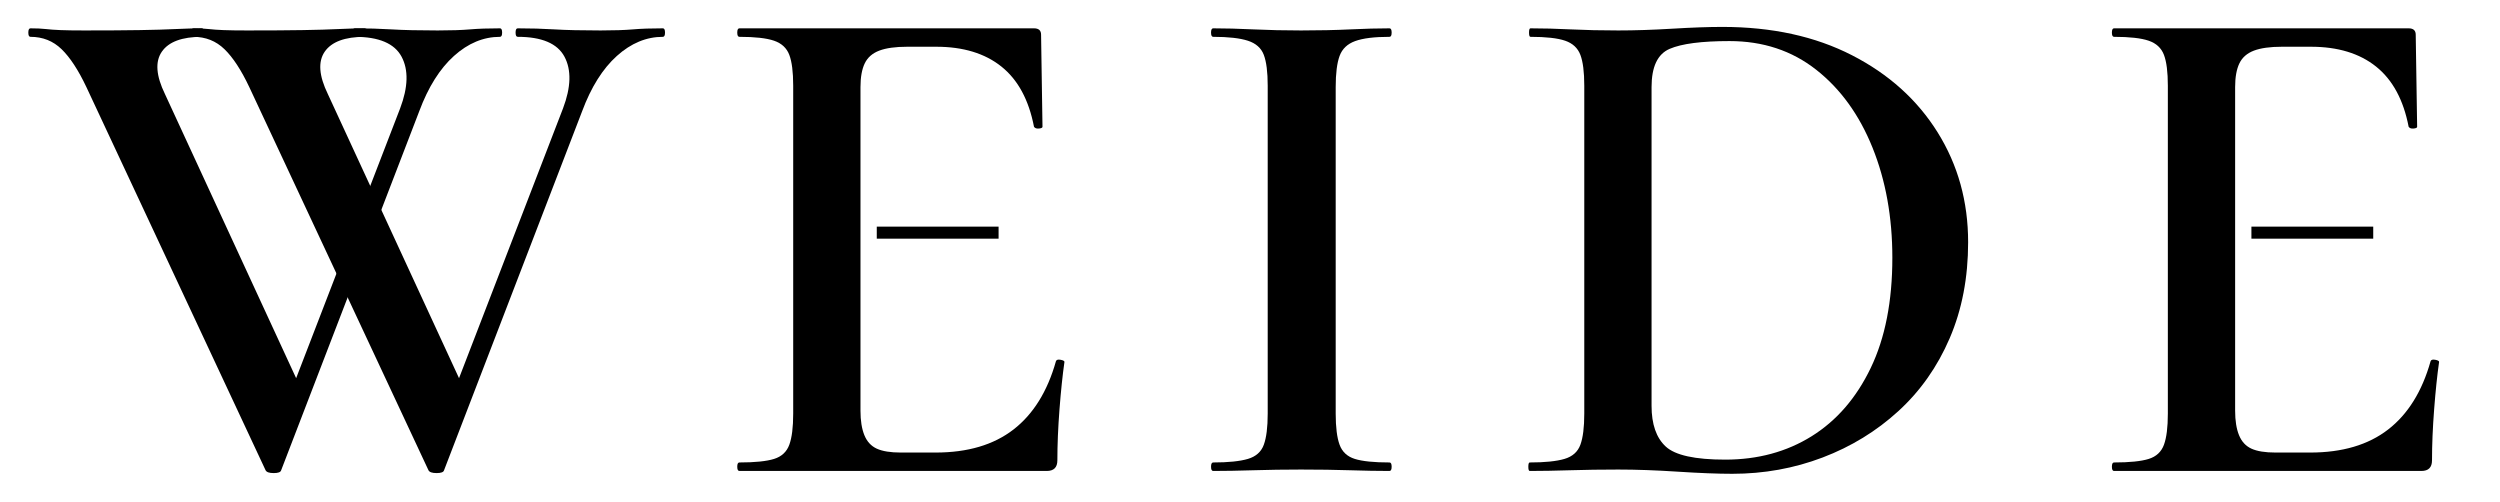
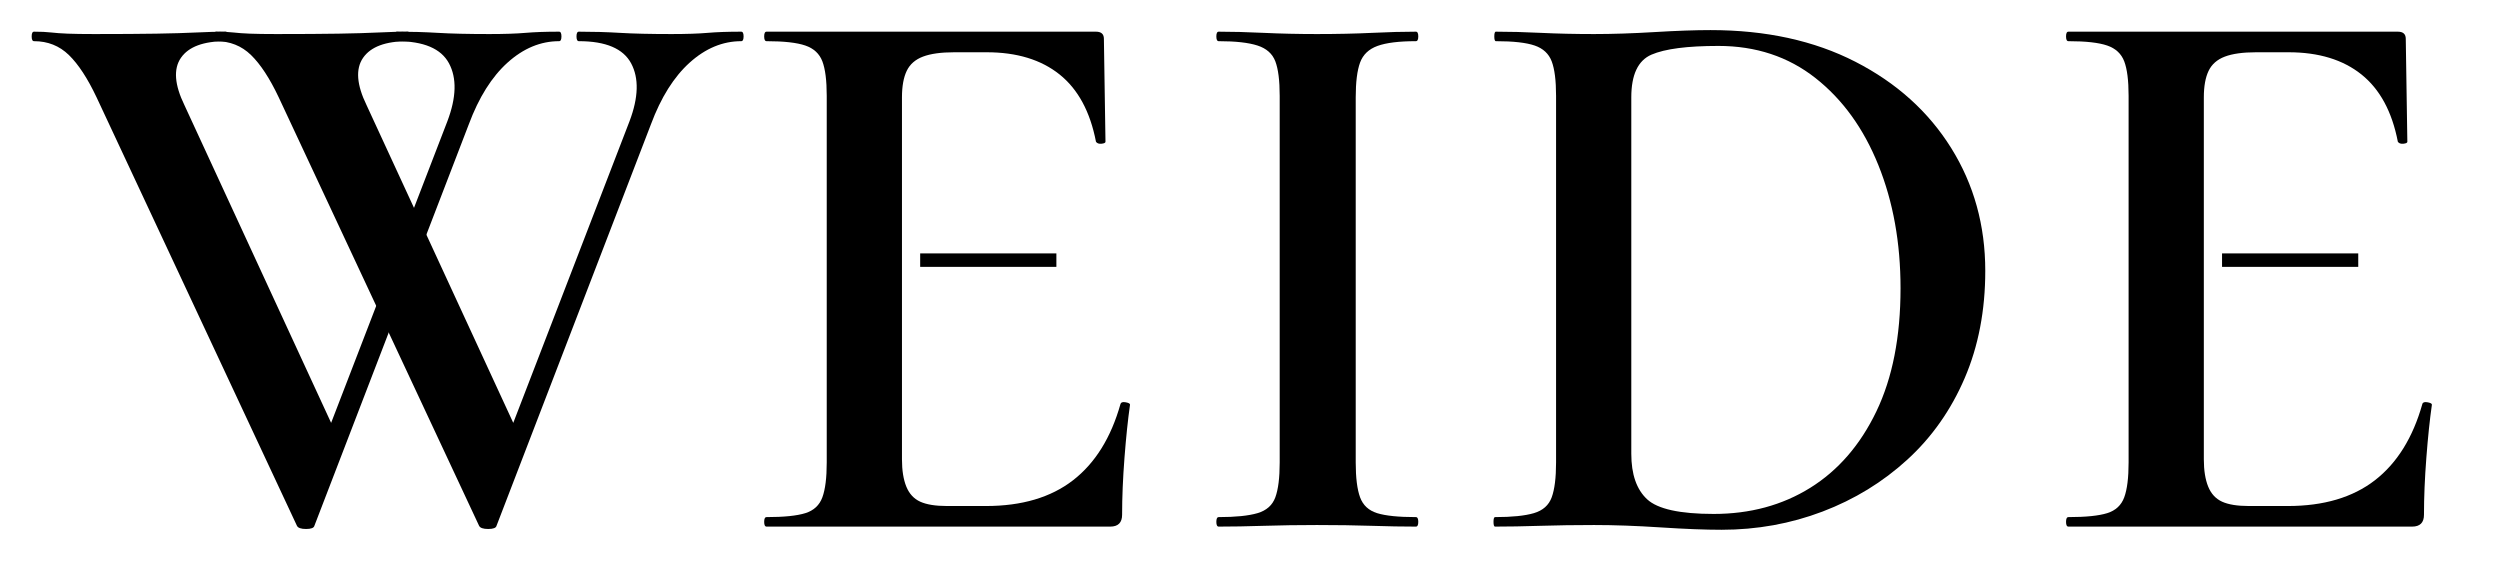
- <svg xmlns="http://www.w3.org/2000/svg" viewBox="-40 -665 3530 708" fill="#000000">
+ <svg xmlns="http://www.w3.org/2000/svg" viewBox="-40 -665 3157 708" fill="#000000">
  <style>.accent{fill:#000000}</style>
  <defs>
    <clipPath id="aCut">
      <path d="M0 -700H600V-428H213V-212H600V100H0Z" />
    </clipPath>
  </defs>
  <g>
    <path d="M666 -625Q669 -625 669.0 -619.0Q669 -613 666 -613Q631 -613 601.0 -586.0Q571 -559 552 -508L357 -1Q356 3 346.5 3.0Q337 3 335 -1L82 -542Q65 -578 47.0 -595.5Q29 -613 3 -613Q0 -613 0.0 -619.0Q0 -625 3 -625Q16 -625 24.5 -624.0Q33 -623 45.5 -622.5Q58 -622 79 -622Q127 -622 157.5 -622.5Q188 -623 208.5 -624.0Q229 -625 245 -625Q248 -625 248.0 -619.0Q248 -613 245 -613Q203 -613 188.5 -592.0Q174 -571 193 -532L386 -114L345 -45L525 -512Q542 -557 527.0 -585.0Q512 -613 461 -613Q458 -613 458.0 -619.0Q458 -625 461 -625Q488 -625 513.0 -623.5Q538 -622 578 -622Q606 -622 623.5 -623.5Q641 -625 666 -625Z" />
    <path transform="translate(230,0)" d="M666 -625Q669 -625 669.0 -619.0Q669 -613 666 -613Q631 -613 601.0 -586.0Q571 -559 552 -508L357 -1Q356 3 346.5 3.0Q337 3 335 -1L82 -542Q65 -578 47.0 -595.5Q29 -613 3 -613Q0 -613 0.0 -619.0Q0 -625 3 -625Q16 -625 24.5 -624.0Q33 -623 45.5 -622.5Q58 -622 79 -622Q127 -622 157.5 -622.5Q188 -623 208.5 -624.0Q229 -625 245 -625Q248 -625 248.0 -619.0Q248 -613 245 -613Q203 -613 188.5 -592.0Q174 -571 193 -532L386 -114L345 -45L525 -512Q542 -557 527.0 -585.0Q512 -613 461 -613Q458 -613 458.0 -619.0Q458 -625 461 -625Q488 -625 513.0 -623.5Q538 -622 578 -622Q606 -622 623.5 -623.5Q641 -625 666 -625Z" />
-     <g transform="translate(962,0)">
+     <g transform="translate(886,0)">
      <path d="M476 0H42Q39 0 39.0 -6.0Q39 -12 42 -12Q75 -12 91.0 -17.0Q107 -22 112.5 -37.0Q118 -52 118 -81V-544Q118 -573 112.5 -587.5Q107 -602 91.0 -607.5Q75 -613 42 -613Q39 -613 39.0 -619.0Q39 -625 42 -625H458Q468 -625 468 -616L470 -486Q470 -484 465.0 -483.5Q460 -483 458 -486Q447 -543 412.0 -571.0Q377 -599 320 -599H279Q254 -599 239.5 -593.5Q225 -588 219.0 -575.5Q213 -563 213 -542V-85Q213 -64 218.5 -50.5Q224 -37 236.0 -31.5Q248 -26 270 -26H319Q387 -26 429.0 -58.5Q471 -91 489 -155Q490 -158 495.5 -157.0Q501 -156 501 -154Q497 -126 494.0 -87.0Q491 -48 491 -15Q491 0 476 0ZM420 -226Q420 -268 392.0 -290.0Q364 -312 308 -312H168V-338H309Q365 -338 392.0 -357.0Q419 -376 419 -412Q419 -415 424.5 -415.0Q430 -415 430 -412Q430 -380 429.5 -362.0Q429 -344 429 -325Q429 -301 430.5 -277.5Q432 -254 432 -226Q432 -224 426.0 -224.0Q420 -224 420 -226Z" clip-path="url(#aCut)" />
      <rect x="236" y="-345" width="172" height="17" />
    </g>
-     <path transform="translate(1629,0)" d="M217 -81Q217 -52 222.5 -37.0Q228 -22 244.0 -17.0Q260 -12 293 -12Q296 -12 296.0 -6.0Q296 0 293 0Q268 0 237.0 -1.0Q206 -2 168 -2Q133 -2 101.0 -1.0Q69 0 44 0Q41 0 41.0 -6.0Q41 -12 44 -12Q76 -12 93.0 -17.0Q110 -22 115.5 -37.0Q121 -52 121 -81V-544Q121 -573 115.5 -587.5Q110 -602 93.0 -607.5Q76 -613 44 -613Q41 -613 41.0 -619.0Q41 -625 44 -625Q69 -625 101.0 -623.5Q133 -622 168 -622Q206 -622 237.5 -623.5Q269 -625 293 -625Q296 -625 296.0 -619.0Q296 -613 293 -613Q261 -613 244.5 -607.0Q228 -601 222.5 -586.0Q217 -571 217 -542Z" />
-     <path transform="translate(2088,0)" d="M318 4Q287 4 241.0 1.0Q195 -2 157 -2Q121 -2 89.0 -1.0Q57 0 32 0Q30 0 30.0 -6.0Q30 -12 32 -12Q64 -12 81.0 -17.0Q98 -22 103.5 -37.0Q109 -52 109 -81V-544Q109 -573 103.5 -587.5Q98 -602 82.0 -607.5Q66 -613 33 -613Q31 -613 31.0 -619.0Q31 -625 33 -625Q59 -625 90.0 -623.5Q121 -622 157 -622Q192 -622 233.5 -624.5Q275 -627 304 -627Q409 -627 487.0 -587.0Q565 -547 608.0 -478.0Q651 -409 651 -323Q651 -248 625.0 -187.5Q599 -127 552.5 -84.5Q506 -42 445.5 -19.0Q385 4 318 4ZM308 -16Q377 -16 430.0 -49.0Q483 -82 513.5 -145.5Q544 -209 544 -301Q544 -387 516.0 -456.5Q488 -526 436.5 -566.5Q385 -607 314 -607Q255 -607 229.5 -596.0Q204 -585 204 -542V-92Q204 -53 224.0 -34.5Q244 -16 308 -16Z" />
-     <g transform="translate(2903,0)">
+     <path transform="translate(1455,0)" d="M217 -81Q217 -52 222.5 -37.0Q228 -22 244.0 -17.0Q260 -12 293 -12Q296 -12 296.0 -6.0Q296 0 293 0Q268 0 237.0 -1.0Q206 -2 168 -2Q133 -2 101.0 -1.0Q69 0 44 0Q41 0 41.0 -6.0Q41 -12 44 -12Q76 -12 93.0 -17.0Q110 -22 115.5 -37.0Q121 -52 121 -81V-544Q121 -573 115.5 -587.5Q110 -602 93.0 -607.5Q76 -613 44 -613Q41 -613 41.0 -619.0Q41 -625 44 -625Q69 -625 101.0 -623.5Q133 -622 168 -622Q206 -622 237.5 -623.5Q269 -625 293 -625Q296 -625 296.0 -619.0Q296 -613 293 -613Q261 -613 244.5 -607.0Q228 -601 222.5 -586.0Q217 -571 217 -542Z" />
+     <path transform="translate(1816,0)" d="M318 4Q287 4 241.0 1.0Q195 -2 157 -2Q121 -2 89.0 -1.0Q57 0 32 0Q30 0 30.0 -6.0Q30 -12 32 -12Q64 -12 81.0 -17.0Q98 -22 103.5 -37.0Q109 -52 109 -81V-544Q109 -573 103.5 -587.5Q98 -602 82.0 -607.5Q66 -613 33 -613Q31 -613 31.0 -619.0Q31 -625 33 -625Q59 -625 90.0 -623.5Q121 -622 157 -622Q192 -622 233.5 -624.5Q275 -627 304 -627Q409 -627 487.0 -587.0Q565 -547 608.0 -478.0Q651 -409 651 -323Q651 -248 625.0 -187.5Q599 -127 552.5 -84.5Q506 -42 445.5 -19.0Q385 4 318 4ZM308 -16Q377 -16 430.0 -49.0Q483 -82 513.5 -145.5Q544 -209 544 -301Q544 -387 516.0 -456.5Q488 -526 436.5 -566.5Q385 -607 314 -607Q255 -607 229.5 -596.0Q204 -585 204 -542V-92Q204 -53 224.0 -34.5Q244 -16 308 -16Z" />
+     <g transform="translate(2530,0)">
      <path d="M476 0H42Q39 0 39.0 -6.0Q39 -12 42 -12Q75 -12 91.0 -17.0Q107 -22 112.5 -37.0Q118 -52 118 -81V-544Q118 -573 112.5 -587.5Q107 -602 91.0 -607.5Q75 -613 42 -613Q39 -613 39.0 -619.0Q39 -625 42 -625H458Q468 -625 468 -616L470 -486Q470 -484 465.0 -483.5Q460 -483 458 -486Q447 -543 412.0 -571.0Q377 -599 320 -599H279Q254 -599 239.5 -593.5Q225 -588 219.0 -575.5Q213 -563 213 -542V-85Q213 -64 218.5 -50.5Q224 -37 236.0 -31.5Q248 -26 270 -26H319Q387 -26 429.0 -58.5Q471 -91 489 -155Q490 -158 495.5 -157.0Q501 -156 501 -154Q497 -126 494.0 -87.0Q491 -48 491 -15Q491 0 476 0ZM420 -226Q420 -268 392.0 -290.0Q364 -312 308 -312H168V-338H309Q365 -338 392.0 -357.0Q419 -376 419 -412Q419 -415 424.5 -415.0Q430 -415 430 -412Q430 -380 429.5 -362.0Q429 -344 429 -325Q429 -301 430.5 -277.5Q432 -254 432 -226Q432 -224 426.0 -224.0Q420 -224 420 -226Z" clip-path="url(#aCut)" />
      <rect x="236" y="-345" width="172" height="17" />
    </g>
  </g>
</svg>
